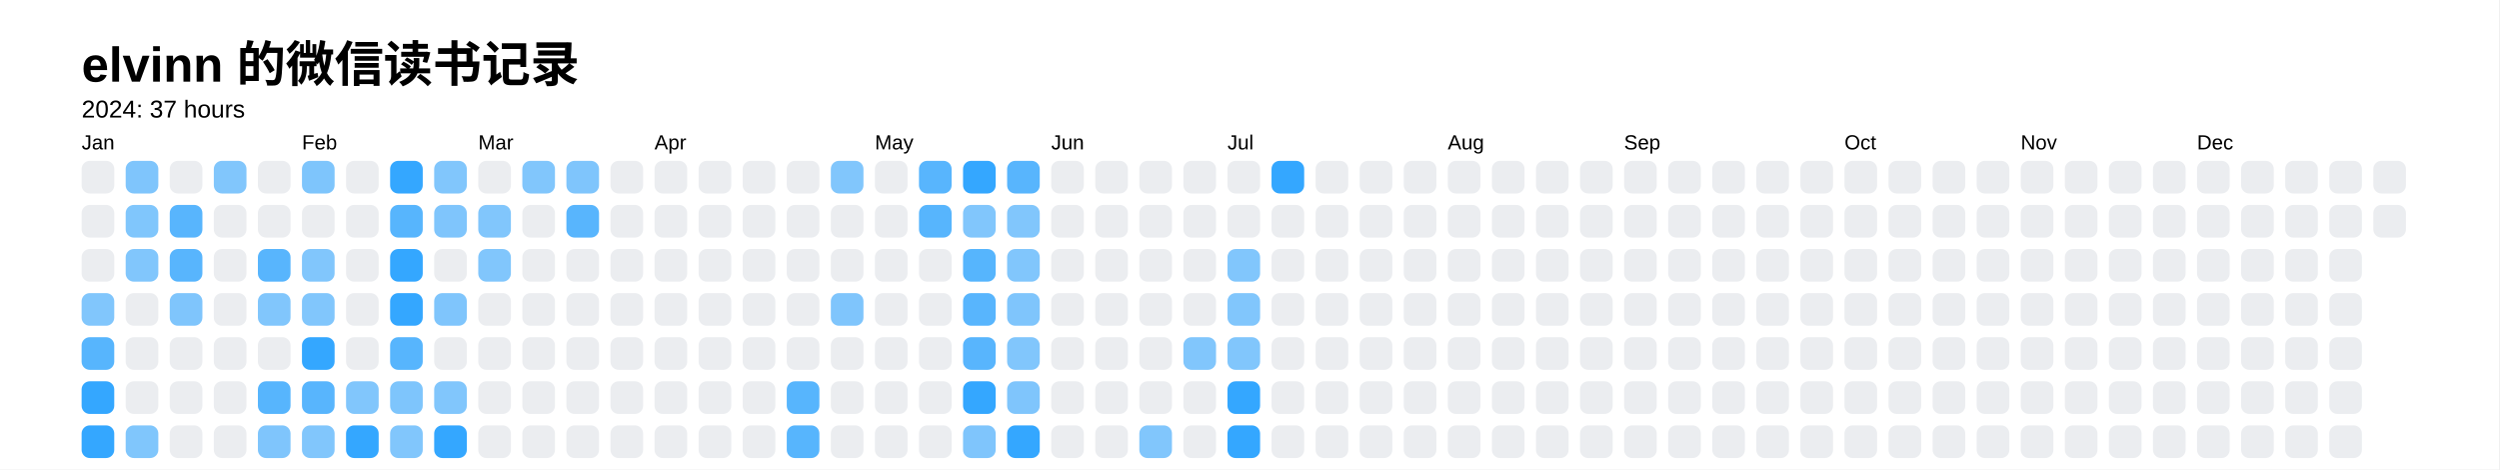
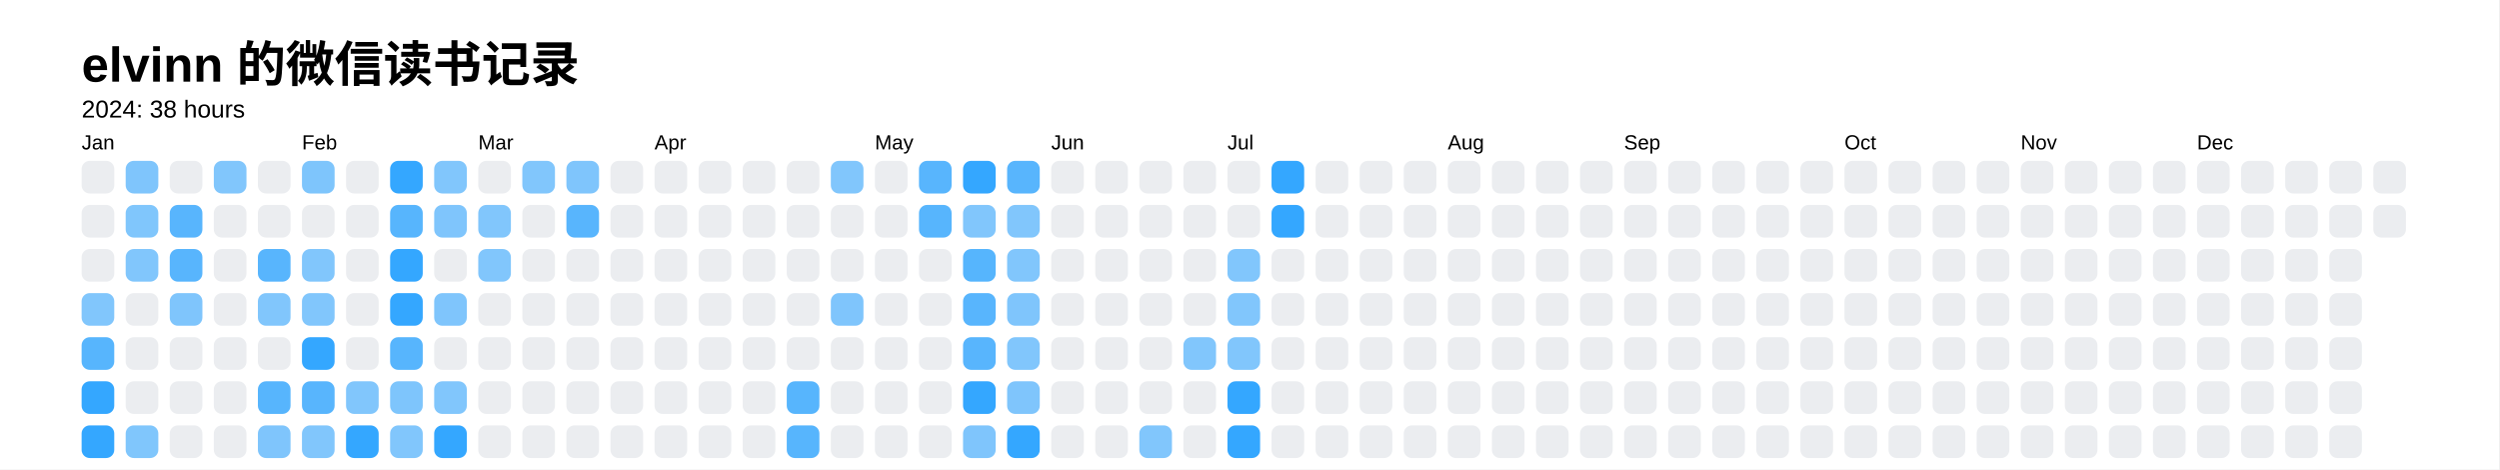
<svg xmlns="http://www.w3.org/2000/svg" baseProfile="full" height="57.5mm" version="1.1" viewBox="0,0,306.2,57.5" width="306.2mm">
  <defs />
  <rect fill="#FFFFFF" height="57.5" width="306.2" x="0" y="0" />
  <text fill="#000000" style="font-size:6px; font-family:Arial; font-weight:bold;" x="10" y="10">elvinn 的微信读书记录</text>
-   <text fill="#000000" style="font-size:3px; font-family:Arial;" x="10" y="14.4">2024: 37 hours</text>
+   <text fill="#000000" style="font-size:3px; font-family:Arial;" x="10" y="14.4">2024: 38 hours</text>
  <text fill="#000000" style="font-size:2.5px; font-family:Arial" x="10" y="18.3">Jan</text>
  <rect fill="#EBEDF0" height="4" rx="1" ry="1" width="4" x="10" y="19.7" />
  <rect fill="#EBEDF0" height="4" rx="1" ry="1" width="4" x="10" y="25.1" />
  <rect fill="#EBEDF0" height="4" rx="1" ry="1" width="4" x="10" y="30.5" />
  <rect fill="#81c6fc" height="4" rx="1" ry="1" width="4" x="10" y="35.9" />
  <rect fill="#57b5fd" height="4" rx="1" ry="1" width="4" x="10" y="41.3" />
  <rect fill="#34A7FF" height="4" rx="1" ry="1" width="4" x="10" y="46.7" />
  <rect fill="#34A7FF" height="4" rx="1" ry="1" width="4" x="10" y="52.1" />
  <rect fill="#7fc5fc" height="4" rx="1" ry="1" width="4" x="15.4" y="19.7" />
  <rect fill="#80c6fc" height="4" rx="1" ry="1" width="4" x="15.4" y="25.1" />
  <rect fill="#81c6fc" height="4" rx="1" ry="1" width="4" x="15.4" y="30.5" />
  <rect fill="#EBEDF0" height="4" rx="1" ry="1" width="4" x="15.4" y="35.9" />
  <rect fill="#EBEDF0" height="4" rx="1" ry="1" width="4" x="15.4" y="41.3" />
  <rect fill="#EBEDF0" height="4" rx="1" ry="1" width="4" x="15.4" y="46.7" />
  <rect fill="#80c6fc" height="4" rx="1" ry="1" width="4" x="15.4" y="52.1" />
  <rect fill="#EBEDF0" height="4" rx="1" ry="1" width="4" x="20.8" y="19.7" />
  <rect fill="#58b5fd" height="4" rx="1" ry="1" width="4" x="20.8" y="25.1" />
  <rect fill="#58b5fd" height="4" rx="1" ry="1" width="4" x="20.8" y="30.5" />
  <rect fill="#7fc5fc" height="4" rx="1" ry="1" width="4" x="20.8" y="35.9" />
  <rect fill="#EBEDF0" height="4" rx="1" ry="1" width="4" x="20.8" y="41.3" />
  <rect fill="#EBEDF0" height="4" rx="1" ry="1" width="4" x="20.8" y="46.7" />
  <rect fill="#EBEDF0" height="4" rx="1" ry="1" width="4" x="20.8" y="52.1" />
  <rect fill="#81c6fc" height="4" rx="1" ry="1" width="4" x="26.2" y="19.7" />
  <rect fill="#EBEDF0" height="4" rx="1" ry="1" width="4" x="26.2" y="25.1" />
  <rect fill="#EBEDF0" height="4" rx="1" ry="1" width="4" x="26.2" y="30.5" />
  <rect fill="#EBEDF0" height="4" rx="1" ry="1" width="4" x="26.2" y="35.9" />
  <rect fill="#EBEDF0" height="4" rx="1" ry="1" width="4" x="26.2" y="41.3" />
  <rect fill="#EBEDF0" height="4" rx="1" ry="1" width="4" x="26.2" y="46.7" />
  <rect fill="#EBEDF0" height="4" rx="1" ry="1" width="4" x="26.2" y="52.1" />
  <rect fill="#EBEDF0" height="4" rx="1" ry="1" width="4" x="31.6" y="19.7" />
  <rect fill="#EBEDF0" height="4" rx="1" ry="1" width="4" x="31.6" y="25.1" />
  <rect fill="#58b5fd" height="4" rx="1" ry="1" width="4" x="31.6" y="30.5" />
  <rect fill="#81c6fc" height="4" rx="1" ry="1" width="4" x="31.6" y="35.9" />
  <rect fill="#EBEDF0" height="4" rx="1" ry="1" width="4" x="31.6" y="41.3" />
  <rect fill="#57b5fd" height="4" rx="1" ry="1" width="4" x="31.6" y="46.7" />
  <rect fill="#7fc5fc" height="4" rx="1" ry="1" width="4" x="31.6" y="52.1" />
  <text fill="#000000" style="font-size:2.5px; font-family:Arial" x="37.0" y="18.3">Feb</text>
  <rect fill="#7ec5fc" height="4" rx="1" ry="1" width="4" x="37.0" y="19.7" />
  <rect fill="#EBEDF0" height="4" rx="1" ry="1" width="4" x="37.0" y="25.1" />
  <rect fill="#81c6fc" height="4" rx="1" ry="1" width="4" x="37.0" y="30.5" />
  <rect fill="#81c6fc" height="4" rx="1" ry="1" width="4" x="37.0" y="35.9" />
  <rect fill="#34A7FF" height="4" rx="1" ry="1" width="4" x="37.0" y="41.3" />
  <rect fill="#58b5fd" height="4" rx="1" ry="1" width="4" x="37.0" y="46.7" />
  <rect fill="#81c6fc" height="4" rx="1" ry="1" width="4" x="37.0" y="52.1" />
  <rect fill="#EBEDF0" height="4" rx="1" ry="1" width="4" x="42.4" y="19.7" />
  <rect fill="#EBEDF0" height="4" rx="1" ry="1" width="4" x="42.4" y="25.1" />
  <rect fill="#EBEDF0" height="4" rx="1" ry="1" width="4" x="42.4" y="30.5" />
  <rect fill="#EBEDF0" height="4" rx="1" ry="1" width="4" x="42.4" y="35.9" />
  <rect fill="#EBEDF0" height="4" rx="1" ry="1" width="4" x="42.4" y="41.3" />
  <rect fill="#81c6fc" height="4" rx="1" ry="1" width="4" x="42.4" y="46.7" />
  <rect fill="#34A7FF" height="4" rx="1" ry="1" width="4" x="42.4" y="52.1" />
  <rect fill="#34A7FF" height="4" rx="1" ry="1" width="4" x="47.8" y="19.7" />
  <rect fill="#57b5fd" height="4" rx="1" ry="1" width="4" x="47.8" y="25.1" />
  <rect fill="#34A7FF" height="4" rx="1" ry="1" width="4" x="47.8" y="30.5" />
  <rect fill="#34A7FF" height="4" rx="1" ry="1" width="4" x="47.8" y="35.9" />
  <rect fill="#57b5fd" height="4" rx="1" ry="1" width="4" x="47.8" y="41.3" />
  <rect fill="#7ec5fc" height="4" rx="1" ry="1" width="4" x="47.8" y="46.7" />
  <rect fill="#81c6fc" height="4" rx="1" ry="1" width="4" x="47.8" y="52.1" />
  <rect fill="#81c6fc" height="4" rx="1" ry="1" width="4" x="53.2" y="19.7" />
  <rect fill="#7fc5fc" height="4" rx="1" ry="1" width="4" x="53.2" y="25.1" />
  <rect fill="#EBEDF0" height="4" rx="1" ry="1" width="4" x="53.2" y="30.5" />
  <rect fill="#7fc5fc" height="4" rx="1" ry="1" width="4" x="53.2" y="35.9" />
  <rect fill="#EBEDF0" height="4" rx="1" ry="1" width="4" x="53.2" y="41.3" />
  <rect fill="#81c6fc" height="4" rx="1" ry="1" width="4" x="53.2" y="46.7" />
  <rect fill="#34A7FF" height="4" rx="1" ry="1" width="4" x="53.2" y="52.1" />
  <text fill="#000000" style="font-size:2.5px; font-family:Arial" x="58.6" y="18.3">Mar</text>
  <rect fill="#EBEDF0" height="4" rx="1" ry="1" width="4" x="58.6" y="19.7" />
  <rect fill="#81c6fc" height="4" rx="1" ry="1" width="4" x="58.6" y="25.1" />
  <rect fill="#81c6fc" height="4" rx="1" ry="1" width="4" x="58.6" y="30.5" />
  <rect fill="#EBEDF0" height="4" rx="1" ry="1" width="4" x="58.6" y="35.9" />
  <rect fill="#EBEDF0" height="4" rx="1" ry="1" width="4" x="58.6" y="41.3" />
  <rect fill="#EBEDF0" height="4" rx="1" ry="1" width="4" x="58.6" y="46.7" />
  <rect fill="#EBEDF0" height="4" rx="1" ry="1" width="4" x="58.6" y="52.1" />
  <rect fill="#81c6fc" height="4" rx="1" ry="1" width="4" x="64" y="19.7" />
  <rect fill="#EBEDF0" height="4" rx="1" ry="1" width="4" x="64" y="25.1" />
  <rect fill="#EBEDF0" height="4" rx="1" ry="1" width="4" x="64" y="30.5" />
  <rect fill="#EBEDF0" height="4" rx="1" ry="1" width="4" x="64" y="35.9" />
  <rect fill="#EBEDF0" height="4" rx="1" ry="1" width="4" x="64" y="41.3" />
  <rect fill="#EBEDF0" height="4" rx="1" ry="1" width="4" x="64" y="46.7" />
  <rect fill="#EBEDF0" height="4" rx="1" ry="1" width="4" x="64" y="52.1" />
  <rect fill="#7fc5fc" height="4" rx="1" ry="1" width="4" x="69.4" y="19.7" />
  <rect fill="#58b5fd" height="4" rx="1" ry="1" width="4" x="69.4" y="25.1" />
  <rect fill="#EBEDF0" height="4" rx="1" ry="1" width="4" x="69.4" y="30.5" />
  <rect fill="#EBEDF0" height="4" rx="1" ry="1" width="4" x="69.4" y="35.9" />
  <rect fill="#EBEDF0" height="4" rx="1" ry="1" width="4" x="69.4" y="41.3" />
  <rect fill="#EBEDF0" height="4" rx="1" ry="1" width="4" x="69.4" y="46.7" />
  <rect fill="#EBEDF0" height="4" rx="1" ry="1" width="4" x="69.4" y="52.1" />
  <rect fill="#EBEDF0" height="4" rx="1" ry="1" width="4" x="74.8" y="19.7" />
  <rect fill="#EBEDF0" height="4" rx="1" ry="1" width="4" x="74.8" y="25.1" />
  <rect fill="#EBEDF0" height="4" rx="1" ry="1" width="4" x="74.8" y="30.5" />
  <rect fill="#EBEDF0" height="4" rx="1" ry="1" width="4" x="74.8" y="35.9" />
  <rect fill="#EBEDF0" height="4" rx="1" ry="1" width="4" x="74.8" y="41.3" />
  <rect fill="#EBEDF0" height="4" rx="1" ry="1" width="4" x="74.8" y="46.7" />
  <rect fill="#EBEDF0" height="4" rx="1" ry="1" width="4" x="74.8" y="52.1" />
  <text fill="#000000" style="font-size:2.5px; font-family:Arial" x="80.2" y="18.3">Apr</text>
  <rect fill="#EBEDF0" height="4" rx="1" ry="1" width="4" x="80.2" y="19.7" />
  <rect fill="#EBEDF0" height="4" rx="1" ry="1" width="4" x="80.2" y="25.1" />
  <rect fill="#EBEDF0" height="4" rx="1" ry="1" width="4" x="80.2" y="30.5" />
  <rect fill="#EBEDF0" height="4" rx="1" ry="1" width="4" x="80.2" y="35.9" />
  <rect fill="#EBEDF0" height="4" rx="1" ry="1" width="4" x="80.2" y="41.3" />
  <rect fill="#EBEDF0" height="4" rx="1" ry="1" width="4" x="80.2" y="46.7" />
  <rect fill="#EBEDF0" height="4" rx="1" ry="1" width="4" x="80.2" y="52.1" />
  <rect fill="#EBEDF0" height="4" rx="1" ry="1" width="4" x="85.6" y="19.7" />
  <rect fill="#EBEDF0" height="4" rx="1" ry="1" width="4" x="85.6" y="25.1" />
  <rect fill="#EBEDF0" height="4" rx="1" ry="1" width="4" x="85.6" y="30.5" />
  <rect fill="#EBEDF0" height="4" rx="1" ry="1" width="4" x="85.6" y="35.9" />
  <rect fill="#EBEDF0" height="4" rx="1" ry="1" width="4" x="85.6" y="41.3" />
  <rect fill="#EBEDF0" height="4" rx="1" ry="1" width="4" x="85.6" y="46.7" />
  <rect fill="#EBEDF0" height="4" rx="1" ry="1" width="4" x="85.6" y="52.1" />
  <rect fill="#EBEDF0" height="4" rx="1" ry="1" width="4" x="91" y="19.7" />
  <rect fill="#EBEDF0" height="4" rx="1" ry="1" width="4" x="91" y="25.1" />
  <rect fill="#EBEDF0" height="4" rx="1" ry="1" width="4" x="91" y="30.5" />
  <rect fill="#EBEDF0" height="4" rx="1" ry="1" width="4" x="91" y="35.9" />
  <rect fill="#EBEDF0" height="4" rx="1" ry="1" width="4" x="91" y="41.3" />
  <rect fill="#EBEDF0" height="4" rx="1" ry="1" width="4" x="91" y="46.7" />
  <rect fill="#EBEDF0" height="4" rx="1" ry="1" width="4" x="91" y="52.1" />
  <rect fill="#EBEDF0" height="4" rx="1" ry="1" width="4" x="96.4" y="19.7" />
  <rect fill="#EBEDF0" height="4" rx="1" ry="1" width="4" x="96.4" y="25.1" />
  <rect fill="#EBEDF0" height="4" rx="1" ry="1" width="4" x="96.4" y="30.5" />
  <rect fill="#EBEDF0" height="4" rx="1" ry="1" width="4" x="96.4" y="35.9" />
  <rect fill="#EBEDF0" height="4" rx="1" ry="1" width="4" x="96.4" y="41.3" />
  <rect fill="#57b5fd" height="4" rx="1" ry="1" width="4" x="96.4" y="46.7" />
  <rect fill="#57b5fd" height="4" rx="1" ry="1" width="4" x="96.4" y="52.1" />
  <rect fill="#81c6fc" height="4" rx="1" ry="1" width="4" x="101.8" y="19.7" />
  <rect fill="#EBEDF0" height="4" rx="1" ry="1" width="4" x="101.8" y="25.1" />
  <rect fill="#EBEDF0" height="4" rx="1" ry="1" width="4" x="101.8" y="30.5" />
  <rect fill="#7fc5fc" height="4" rx="1" ry="1" width="4" x="101.8" y="35.9" />
  <rect fill="#EBEDF0" height="4" rx="1" ry="1" width="4" x="101.8" y="41.3" />
  <rect fill="#EBEDF0" height="4" rx="1" ry="1" width="4" x="101.8" y="46.7" />
  <rect fill="#EBEDF0" height="4" rx="1" ry="1" width="4" x="101.8" y="52.1" />
  <text fill="#000000" style="font-size:2.5px; font-family:Arial" x="107.2" y="18.3">May</text>
  <rect fill="#EBEDF0" height="4" rx="1" ry="1" width="4" x="107.2" y="19.7" />
  <rect fill="#EBEDF0" height="4" rx="1" ry="1" width="4" x="107.2" y="25.1" />
  <rect fill="#EBEDF0" height="4" rx="1" ry="1" width="4" x="107.2" y="30.5" />
  <rect fill="#EBEDF0" height="4" rx="1" ry="1" width="4" x="107.2" y="35.9" />
  <rect fill="#EBEDF0" height="4" rx="1" ry="1" width="4" x="107.2" y="41.3" />
  <rect fill="#EBEDF0" height="4" rx="1" ry="1" width="4" x="107.2" y="46.7" />
  <rect fill="#EBEDF0" height="4" rx="1" ry="1" width="4" x="107.2" y="52.1" />
  <rect fill="#58b5fd" height="4" rx="1" ry="1" width="4" x="112.6" y="19.7" />
  <rect fill="#57b5fd" height="4" rx="1" ry="1" width="4" x="112.6" y="25.1" />
  <rect fill="#EBEDF0" height="4" rx="1" ry="1" width="4" x="112.6" y="30.5" />
  <rect fill="#EBEDF0" height="4" rx="1" ry="1" width="4" x="112.6" y="35.9" />
  <rect fill="#EBEDF0" height="4" rx="1" ry="1" width="4" x="112.6" y="41.3" />
  <rect fill="#EBEDF0" height="4" rx="1" ry="1" width="4" x="112.6" y="46.7" />
  <rect fill="#EBEDF0" height="4" rx="1" ry="1" width="4" x="112.6" y="52.1" />
  <rect fill="#34A7FF" height="4" rx="1" ry="1" width="4" x="118" y="19.7" />
  <rect fill="#81c6fc" height="4" rx="1" ry="1" width="4" x="118" y="25.1" />
  <rect fill="#56b5fd" height="4" rx="1" ry="1" width="4" x="118" y="30.5" />
  <rect fill="#58b5fd" height="4" rx="1" ry="1" width="4" x="118" y="35.9" />
  <rect fill="#58b5fd" height="4" rx="1" ry="1" width="4" x="118" y="41.3" />
  <rect fill="#34A7FF" height="4" rx="1" ry="1" width="4" x="118" y="46.7" />
  <rect fill="#7fc5fc" height="4" rx="1" ry="1" width="4" x="118" y="52.1" />
  <rect fill="#58b5fd" height="4" rx="1" ry="1" width="4" x="123.4" y="19.7" />
  <rect fill="#81c6fc" height="4" rx="1" ry="1" width="4" x="123.4" y="25.1" />
  <rect fill="#81c6fc" height="4" rx="1" ry="1" width="4" x="123.4" y="30.5" />
  <rect fill="#7fc5fc" height="4" rx="1" ry="1" width="4" x="123.4" y="35.9" />
  <rect fill="#81c6fc" height="4" rx="1" ry="1" width="4" x="123.4" y="41.3" />
  <rect fill="#7fc5fc" height="4" rx="1" ry="1" width="4" x="123.4" y="46.7" />
  <rect fill="#34A7FF" height="4" rx="1" ry="1" width="4" x="123.4" y="52.1" />
  <text fill="#000000" style="font-size:2.5px; font-family:Arial" x="128.8" y="18.3">Jun</text>
  <rect fill="#EBEDF0" height="4" rx="1" ry="1" width="4" x="128.8" y="19.7" />
  <rect fill="#EBEDF0" height="4" rx="1" ry="1" width="4" x="128.8" y="25.1" />
  <rect fill="#EBEDF0" height="4" rx="1" ry="1" width="4" x="128.8" y="30.5" />
  <rect fill="#EBEDF0" height="4" rx="1" ry="1" width="4" x="128.8" y="35.9" />
  <rect fill="#EBEDF0" height="4" rx="1" ry="1" width="4" x="128.8" y="41.3" />
  <rect fill="#EBEDF0" height="4" rx="1" ry="1" width="4" x="128.8" y="46.7" />
  <rect fill="#EBEDF0" height="4" rx="1" ry="1" width="4" x="128.8" y="52.1" />
  <rect fill="#EBEDF0" height="4" rx="1" ry="1" width="4" x="134.2" y="19.7" />
  <rect fill="#EBEDF0" height="4" rx="1" ry="1" width="4" x="134.2" y="25.1" />
  <rect fill="#EBEDF0" height="4" rx="1" ry="1" width="4" x="134.2" y="30.5" />
  <rect fill="#EBEDF0" height="4" rx="1" ry="1" width="4" x="134.2" y="35.9" />
  <rect fill="#EBEDF0" height="4" rx="1" ry="1" width="4" x="134.2" y="41.3" />
  <rect fill="#EBEDF0" height="4" rx="1" ry="1" width="4" x="134.2" y="46.7" />
  <rect fill="#EBEDF0" height="4" rx="1" ry="1" width="4" x="134.2" y="52.1" />
  <rect fill="#EBEDF0" height="4" rx="1" ry="1" width="4" x="139.6" y="19.7" />
  <rect fill="#EBEDF0" height="4" rx="1" ry="1" width="4" x="139.6" y="25.1" />
  <rect fill="#EBEDF0" height="4" rx="1" ry="1" width="4" x="139.6" y="30.5" />
  <rect fill="#EBEDF0" height="4" rx="1" ry="1" width="4" x="139.6" y="35.9" />
  <rect fill="#EBEDF0" height="4" rx="1" ry="1" width="4" x="139.6" y="41.3" />
  <rect fill="#EBEDF0" height="4" rx="1" ry="1" width="4" x="139.6" y="46.7" />
  <rect fill="#81c6fc" height="4" rx="1" ry="1" width="4" x="139.6" y="52.1" />
  <rect fill="#EBEDF0" height="4" rx="1" ry="1" width="4" x="145" y="19.7" />
  <rect fill="#EBEDF0" height="4" rx="1" ry="1" width="4" x="145" y="25.1" />
  <rect fill="#EBEDF0" height="4" rx="1" ry="1" width="4" x="145" y="30.5" />
  <rect fill="#EBEDF0" height="4" rx="1" ry="1" width="4" x="145" y="35.9" />
  <rect fill="#81c6fc" height="4" rx="1" ry="1" width="4" x="145" y="41.3" />
  <rect fill="#EBEDF0" height="4" rx="1" ry="1" width="4" x="145" y="46.7" />
  <rect fill="#EBEDF0" height="4" rx="1" ry="1" width="4" x="145" y="52.1" />
  <text fill="#000000" style="font-size:2.5px; font-family:Arial" x="150.4" y="18.3">Jul</text>
  <rect fill="#EBEDF0" height="4" rx="1" ry="1" width="4" x="150.4" y="19.7" />
  <rect fill="#EBEDF0" height="4" rx="1" ry="1" width="4" x="150.4" y="25.1" />
  <rect fill="#81c6fc" height="4" rx="1" ry="1" width="4" x="150.4" y="30.5" />
  <rect fill="#81c6fc" height="4" rx="1" ry="1" width="4" x="150.4" y="35.9" />
  <rect fill="#81c6fc" height="4" rx="1" ry="1" width="4" x="150.4" y="41.3" />
  <rect fill="#34A7FF" height="4" rx="1" ry="1" width="4" x="150.4" y="46.7" />
  <rect fill="#34A7FF" height="4" rx="1" ry="1" width="4" x="150.4" y="52.1" />
  <rect fill="#34A7FF" height="4" rx="1" ry="1" width="4" x="155.8" y="19.7" />
-   <rect fill="#EBEDF0" height="4" rx="1" ry="1" width="4" x="155.8" y="25.1" />
+   <rect fill="#34A7FF" height="4" rx="1" ry="1" width="4" x="155.8" y="25.1" />
  <rect fill="#EBEDF0" height="4" rx="1" ry="1" width="4" x="155.8" y="30.5" />
  <rect fill="#EBEDF0" height="4" rx="1" ry="1" width="4" x="155.8" y="35.9" />
  <rect fill="#EBEDF0" height="4" rx="1" ry="1" width="4" x="155.8" y="41.3" />
  <rect fill="#EBEDF0" height="4" rx="1" ry="1" width="4" x="155.8" y="46.7" />
  <rect fill="#EBEDF0" height="4" rx="1" ry="1" width="4" x="155.8" y="52.1" />
  <rect fill="#EBEDF0" height="4" rx="1" ry="1" width="4" x="161.2" y="19.7" />
  <rect fill="#EBEDF0" height="4" rx="1" ry="1" width="4" x="161.2" y="25.1" />
  <rect fill="#EBEDF0" height="4" rx="1" ry="1" width="4" x="161.2" y="30.5" />
  <rect fill="#EBEDF0" height="4" rx="1" ry="1" width="4" x="161.2" y="35.9" />
  <rect fill="#EBEDF0" height="4" rx="1" ry="1" width="4" x="161.2" y="41.3" />
  <rect fill="#EBEDF0" height="4" rx="1" ry="1" width="4" x="161.2" y="46.7" />
  <rect fill="#EBEDF0" height="4" rx="1" ry="1" width="4" x="161.2" y="52.1" />
  <rect fill="#EBEDF0" height="4" rx="1" ry="1" width="4" x="166.6" y="19.7" />
  <rect fill="#EBEDF0" height="4" rx="1" ry="1" width="4" x="166.6" y="25.1" />
  <rect fill="#EBEDF0" height="4" rx="1" ry="1" width="4" x="166.6" y="30.5" />
  <rect fill="#EBEDF0" height="4" rx="1" ry="1" width="4" x="166.6" y="35.9" />
  <rect fill="#EBEDF0" height="4" rx="1" ry="1" width="4" x="166.6" y="41.3" />
  <rect fill="#EBEDF0" height="4" rx="1" ry="1" width="4" x="166.6" y="46.7" />
  <rect fill="#EBEDF0" height="4" rx="1" ry="1" width="4" x="166.6" y="52.1" />
  <rect fill="#EBEDF0" height="4" rx="1" ry="1" width="4" x="172" y="19.7" />
  <rect fill="#EBEDF0" height="4" rx="1" ry="1" width="4" x="172" y="25.1" />
  <rect fill="#EBEDF0" height="4" rx="1" ry="1" width="4" x="172" y="30.5" />
  <rect fill="#EBEDF0" height="4" rx="1" ry="1" width="4" x="172" y="35.9" />
  <rect fill="#EBEDF0" height="4" rx="1" ry="1" width="4" x="172" y="41.3" />
  <rect fill="#EBEDF0" height="4" rx="1" ry="1" width="4" x="172" y="46.7" />
  <rect fill="#EBEDF0" height="4" rx="1" ry="1" width="4" x="172" y="52.1" />
  <text fill="#000000" style="font-size:2.5px; font-family:Arial" x="177.4" y="18.3">Aug</text>
  <rect fill="#EBEDF0" height="4" rx="1" ry="1" width="4" x="177.4" y="19.7" />
  <rect fill="#EBEDF0" height="4" rx="1" ry="1" width="4" x="177.4" y="25.1" />
  <rect fill="#EBEDF0" height="4" rx="1" ry="1" width="4" x="177.4" y="30.5" />
  <rect fill="#EBEDF0" height="4" rx="1" ry="1" width="4" x="177.4" y="35.9" />
  <rect fill="#EBEDF0" height="4" rx="1" ry="1" width="4" x="177.4" y="41.3" />
  <rect fill="#EBEDF0" height="4" rx="1" ry="1" width="4" x="177.4" y="46.7" />
  <rect fill="#EBEDF0" height="4" rx="1" ry="1" width="4" x="177.4" y="52.1" />
  <rect fill="#EBEDF0" height="4" rx="1" ry="1" width="4" x="182.8" y="19.7" />
  <rect fill="#EBEDF0" height="4" rx="1" ry="1" width="4" x="182.8" y="25.1" />
  <rect fill="#EBEDF0" height="4" rx="1" ry="1" width="4" x="182.8" y="30.5" />
  <rect fill="#EBEDF0" height="4" rx="1" ry="1" width="4" x="182.8" y="35.9" />
  <rect fill="#EBEDF0" height="4" rx="1" ry="1" width="4" x="182.8" y="41.3" />
  <rect fill="#EBEDF0" height="4" rx="1" ry="1" width="4" x="182.8" y="46.7" />
  <rect fill="#EBEDF0" height="4" rx="1" ry="1" width="4" x="182.8" y="52.1" />
  <rect fill="#EBEDF0" height="4" rx="1" ry="1" width="4" x="188.2" y="19.7" />
  <rect fill="#EBEDF0" height="4" rx="1" ry="1" width="4" x="188.2" y="25.1" />
  <rect fill="#EBEDF0" height="4" rx="1" ry="1" width="4" x="188.2" y="30.5" />
  <rect fill="#EBEDF0" height="4" rx="1" ry="1" width="4" x="188.2" y="35.9" />
  <rect fill="#EBEDF0" height="4" rx="1" ry="1" width="4" x="188.2" y="41.3" />
  <rect fill="#EBEDF0" height="4" rx="1" ry="1" width="4" x="188.2" y="46.7" />
  <rect fill="#EBEDF0" height="4" rx="1" ry="1" width="4" x="188.2" y="52.1" />
  <rect fill="#EBEDF0" height="4" rx="1" ry="1" width="4" x="193.6" y="19.7" />
  <rect fill="#EBEDF0" height="4" rx="1" ry="1" width="4" x="193.6" y="25.1" />
  <rect fill="#EBEDF0" height="4" rx="1" ry="1" width="4" x="193.6" y="30.5" />
  <rect fill="#EBEDF0" height="4" rx="1" ry="1" width="4" x="193.6" y="35.9" />
  <rect fill="#EBEDF0" height="4" rx="1" ry="1" width="4" x="193.6" y="41.3" />
  <rect fill="#EBEDF0" height="4" rx="1" ry="1" width="4" x="193.6" y="46.7" />
  <rect fill="#EBEDF0" height="4" rx="1" ry="1" width="4" x="193.6" y="52.1" />
  <text fill="#000000" style="font-size:2.5px; font-family:Arial" x="199" y="18.3">Sep</text>
  <rect fill="#EBEDF0" height="4" rx="1" ry="1" width="4" x="199" y="19.7" />
  <rect fill="#EBEDF0" height="4" rx="1" ry="1" width="4" x="199" y="25.1" />
  <rect fill="#EBEDF0" height="4" rx="1" ry="1" width="4" x="199" y="30.5" />
  <rect fill="#EBEDF0" height="4" rx="1" ry="1" width="4" x="199" y="35.9" />
  <rect fill="#EBEDF0" height="4" rx="1" ry="1" width="4" x="199" y="41.3" />
  <rect fill="#EBEDF0" height="4" rx="1" ry="1" width="4" x="199" y="46.7" />
  <rect fill="#EBEDF0" height="4" rx="1" ry="1" width="4" x="199" y="52.1" />
  <rect fill="#EBEDF0" height="4" rx="1" ry="1" width="4" x="204.4" y="19.7" />
  <rect fill="#EBEDF0" height="4" rx="1" ry="1" width="4" x="204.4" y="25.1" />
  <rect fill="#EBEDF0" height="4" rx="1" ry="1" width="4" x="204.4" y="30.5" />
  <rect fill="#EBEDF0" height="4" rx="1" ry="1" width="4" x="204.4" y="35.9" />
  <rect fill="#EBEDF0" height="4" rx="1" ry="1" width="4" x="204.4" y="41.3" />
  <rect fill="#EBEDF0" height="4" rx="1" ry="1" width="4" x="204.4" y="46.7" />
  <rect fill="#EBEDF0" height="4" rx="1" ry="1" width="4" x="204.4" y="52.1" />
  <rect fill="#EBEDF0" height="4" rx="1" ry="1" width="4" x="209.8" y="19.7" />
  <rect fill="#EBEDF0" height="4" rx="1" ry="1" width="4" x="209.8" y="25.1" />
  <rect fill="#EBEDF0" height="4" rx="1" ry="1" width="4" x="209.8" y="30.5" />
  <rect fill="#EBEDF0" height="4" rx="1" ry="1" width="4" x="209.8" y="35.9" />
  <rect fill="#EBEDF0" height="4" rx="1" ry="1" width="4" x="209.8" y="41.3" />
  <rect fill="#EBEDF0" height="4" rx="1" ry="1" width="4" x="209.8" y="46.7" />
  <rect fill="#EBEDF0" height="4" rx="1" ry="1" width="4" x="209.8" y="52.1" />
  <rect fill="#EBEDF0" height="4" rx="1" ry="1" width="4" x="215.2" y="19.7" />
  <rect fill="#EBEDF0" height="4" rx="1" ry="1" width="4" x="215.2" y="25.1" />
  <rect fill="#EBEDF0" height="4" rx="1" ry="1" width="4" x="215.2" y="30.5" />
  <rect fill="#EBEDF0" height="4" rx="1" ry="1" width="4" x="215.2" y="35.9" />
  <rect fill="#EBEDF0" height="4" rx="1" ry="1" width="4" x="215.2" y="41.3" />
  <rect fill="#EBEDF0" height="4" rx="1" ry="1" width="4" x="215.2" y="46.7" />
  <rect fill="#EBEDF0" height="4" rx="1" ry="1" width="4" x="215.2" y="52.1" />
  <rect fill="#EBEDF0" height="4" rx="1" ry="1" width="4" x="220.6" y="19.7" />
  <rect fill="#EBEDF0" height="4" rx="1" ry="1" width="4" x="220.6" y="25.1" />
  <rect fill="#EBEDF0" height="4" rx="1" ry="1" width="4" x="220.6" y="30.5" />
  <rect fill="#EBEDF0" height="4" rx="1" ry="1" width="4" x="220.6" y="35.9" />
  <rect fill="#EBEDF0" height="4" rx="1" ry="1" width="4" x="220.6" y="41.3" />
  <rect fill="#EBEDF0" height="4" rx="1" ry="1" width="4" x="220.6" y="46.7" />
  <rect fill="#EBEDF0" height="4" rx="1" ry="1" width="4" x="220.6" y="52.1" />
  <text fill="#000000" style="font-size:2.5px; font-family:Arial" x="226" y="18.3">Oct</text>
  <rect fill="#EBEDF0" height="4" rx="1" ry="1" width="4" x="226" y="19.7" />
  <rect fill="#EBEDF0" height="4" rx="1" ry="1" width="4" x="226" y="25.1" />
  <rect fill="#EBEDF0" height="4" rx="1" ry="1" width="4" x="226" y="30.5" />
  <rect fill="#EBEDF0" height="4" rx="1" ry="1" width="4" x="226" y="35.9" />
  <rect fill="#EBEDF0" height="4" rx="1" ry="1" width="4" x="226" y="41.3" />
  <rect fill="#EBEDF0" height="4" rx="1" ry="1" width="4" x="226" y="46.7" />
  <rect fill="#EBEDF0" height="4" rx="1" ry="1" width="4" x="226" y="52.1" />
  <rect fill="#EBEDF0" height="4" rx="1" ry="1" width="4" x="231.4" y="19.7" />
  <rect fill="#EBEDF0" height="4" rx="1" ry="1" width="4" x="231.4" y="25.1" />
  <rect fill="#EBEDF0" height="4" rx="1" ry="1" width="4" x="231.4" y="30.5" />
  <rect fill="#EBEDF0" height="4" rx="1" ry="1" width="4" x="231.4" y="35.9" />
  <rect fill="#EBEDF0" height="4" rx="1" ry="1" width="4" x="231.4" y="41.3" />
  <rect fill="#EBEDF0" height="4" rx="1" ry="1" width="4" x="231.4" y="46.7" />
  <rect fill="#EBEDF0" height="4" rx="1" ry="1" width="4" x="231.4" y="52.1" />
  <rect fill="#EBEDF0" height="4" rx="1" ry="1" width="4" x="236.8" y="19.7" />
  <rect fill="#EBEDF0" height="4" rx="1" ry="1" width="4" x="236.8" y="25.1" />
  <rect fill="#EBEDF0" height="4" rx="1" ry="1" width="4" x="236.8" y="30.5" />
  <rect fill="#EBEDF0" height="4" rx="1" ry="1" width="4" x="236.8" y="35.9" />
  <rect fill="#EBEDF0" height="4" rx="1" ry="1" width="4" x="236.8" y="41.3" />
  <rect fill="#EBEDF0" height="4" rx="1" ry="1" width="4" x="236.8" y="46.7" />
  <rect fill="#EBEDF0" height="4" rx="1" ry="1" width="4" x="236.8" y="52.1" />
  <rect fill="#EBEDF0" height="4" rx="1" ry="1" width="4" x="242.2" y="19.7" />
  <rect fill="#EBEDF0" height="4" rx="1" ry="1" width="4" x="242.2" y="25.1" />
  <rect fill="#EBEDF0" height="4" rx="1" ry="1" width="4" x="242.2" y="30.5" />
  <rect fill="#EBEDF0" height="4" rx="1" ry="1" width="4" x="242.2" y="35.9" />
  <rect fill="#EBEDF0" height="4" rx="1" ry="1" width="4" x="242.2" y="41.3" />
  <rect fill="#EBEDF0" height="4" rx="1" ry="1" width="4" x="242.2" y="46.7" />
  <rect fill="#EBEDF0" height="4" rx="1" ry="1" width="4" x="242.2" y="52.1" />
  <text fill="#000000" style="font-size:2.5px; font-family:Arial" x="247.6" y="18.3">Nov</text>
  <rect fill="#EBEDF0" height="4" rx="1" ry="1" width="4" x="247.6" y="19.7" />
  <rect fill="#EBEDF0" height="4" rx="1" ry="1" width="4" x="247.6" y="25.1" />
  <rect fill="#EBEDF0" height="4" rx="1" ry="1" width="4" x="247.6" y="30.5" />
  <rect fill="#EBEDF0" height="4" rx="1" ry="1" width="4" x="247.6" y="35.9" />
  <rect fill="#EBEDF0" height="4" rx="1" ry="1" width="4" x="247.6" y="41.3" />
  <rect fill="#EBEDF0" height="4" rx="1" ry="1" width="4" x="247.6" y="46.7" />
  <rect fill="#EBEDF0" height="4" rx="1" ry="1" width="4" x="247.6" y="52.1" />
  <rect fill="#EBEDF0" height="4" rx="1" ry="1" width="4" x="253" y="19.7" />
  <rect fill="#EBEDF0" height="4" rx="1" ry="1" width="4" x="253" y="25.1" />
  <rect fill="#EBEDF0" height="4" rx="1" ry="1" width="4" x="253" y="30.5" />
  <rect fill="#EBEDF0" height="4" rx="1" ry="1" width="4" x="253" y="35.9" />
  <rect fill="#EBEDF0" height="4" rx="1" ry="1" width="4" x="253" y="41.3" />
  <rect fill="#EBEDF0" height="4" rx="1" ry="1" width="4" x="253" y="46.7" />
  <rect fill="#EBEDF0" height="4" rx="1" ry="1" width="4" x="253" y="52.1" />
  <rect fill="#EBEDF0" height="4" rx="1" ry="1" width="4" x="258.4" y="19.7" />
  <rect fill="#EBEDF0" height="4" rx="1" ry="1" width="4" x="258.4" y="25.1" />
  <rect fill="#EBEDF0" height="4" rx="1" ry="1" width="4" x="258.4" y="30.5" />
  <rect fill="#EBEDF0" height="4" rx="1" ry="1" width="4" x="258.4" y="35.9" />
  <rect fill="#EBEDF0" height="4" rx="1" ry="1" width="4" x="258.4" y="41.3" />
  <rect fill="#EBEDF0" height="4" rx="1" ry="1" width="4" x="258.4" y="46.7" />
  <rect fill="#EBEDF0" height="4" rx="1" ry="1" width="4" x="258.4" y="52.1" />
  <rect fill="#EBEDF0" height="4" rx="1" ry="1" width="4" x="263.8" y="19.7" />
  <rect fill="#EBEDF0" height="4" rx="1" ry="1" width="4" x="263.8" y="25.1" />
  <rect fill="#EBEDF0" height="4" rx="1" ry="1" width="4" x="263.8" y="30.5" />
  <rect fill="#EBEDF0" height="4" rx="1" ry="1" width="4" x="263.8" y="35.9" />
  <rect fill="#EBEDF0" height="4" rx="1" ry="1" width="4" x="263.8" y="41.3" />
  <rect fill="#EBEDF0" height="4" rx="1" ry="1" width="4" x="263.8" y="46.7" />
  <rect fill="#EBEDF0" height="4" rx="1" ry="1" width="4" x="263.8" y="52.1" />
  <text fill="#000000" style="font-size:2.5px; font-family:Arial" x="269.2" y="18.3">Dec</text>
  <rect fill="#EBEDF0" height="4" rx="1" ry="1" width="4" x="269.2" y="19.7" />
  <rect fill="#EBEDF0" height="4" rx="1" ry="1" width="4" x="269.2" y="25.1" />
  <rect fill="#EBEDF0" height="4" rx="1" ry="1" width="4" x="269.2" y="30.5" />
  <rect fill="#EBEDF0" height="4" rx="1" ry="1" width="4" x="269.2" y="35.9" />
  <rect fill="#EBEDF0" height="4" rx="1" ry="1" width="4" x="269.2" y="41.3" />
  <rect fill="#EBEDF0" height="4" rx="1" ry="1" width="4" x="269.2" y="46.7" />
  <rect fill="#EBEDF0" height="4" rx="1" ry="1" width="4" x="269.2" y="52.1" />
  <rect fill="#EBEDF0" height="4" rx="1" ry="1" width="4" x="274.6" y="19.7" />
  <rect fill="#EBEDF0" height="4" rx="1" ry="1" width="4" x="274.6" y="25.1" />
  <rect fill="#EBEDF0" height="4" rx="1" ry="1" width="4" x="274.6" y="30.5" />
  <rect fill="#EBEDF0" height="4" rx="1" ry="1" width="4" x="274.6" y="35.9" />
  <rect fill="#EBEDF0" height="4" rx="1" ry="1" width="4" x="274.6" y="41.3" />
  <rect fill="#EBEDF0" height="4" rx="1" ry="1" width="4" x="274.6" y="46.7" />
  <rect fill="#EBEDF0" height="4" rx="1" ry="1" width="4" x="274.6" y="52.1" />
  <rect fill="#EBEDF0" height="4" rx="1" ry="1" width="4" x="280" y="19.7" />
  <rect fill="#EBEDF0" height="4" rx="1" ry="1" width="4" x="280" y="25.1" />
  <rect fill="#EBEDF0" height="4" rx="1" ry="1" width="4" x="280" y="30.5" />
  <rect fill="#EBEDF0" height="4" rx="1" ry="1" width="4" x="280" y="35.9" />
  <rect fill="#EBEDF0" height="4" rx="1" ry="1" width="4" x="280" y="41.3" />
  <rect fill="#EBEDF0" height="4" rx="1" ry="1" width="4" x="280" y="46.7" />
  <rect fill="#EBEDF0" height="4" rx="1" ry="1" width="4" x="280" y="52.1" />
  <rect fill="#EBEDF0" height="4" rx="1" ry="1" width="4" x="285.4" y="19.7" />
  <rect fill="#EBEDF0" height="4" rx="1" ry="1" width="4" x="285.4" y="25.1" />
  <rect fill="#EBEDF0" height="4" rx="1" ry="1" width="4" x="285.4" y="30.5" />
  <rect fill="#EBEDF0" height="4" rx="1" ry="1" width="4" x="285.4" y="35.9" />
  <rect fill="#EBEDF0" height="4" rx="1" ry="1" width="4" x="285.4" y="41.3" />
  <rect fill="#EBEDF0" height="4" rx="1" ry="1" width="4" x="285.4" y="46.7" />
  <rect fill="#EBEDF0" height="4" rx="1" ry="1" width="4" x="285.4" y="52.1" />
  <rect fill="#EBEDF0" height="4" rx="1" ry="1" width="4" x="290.8" y="19.7" />
  <rect fill="#EBEDF0" height="4" rx="1" ry="1" width="4" x="290.8" y="25.1" />
</svg>
